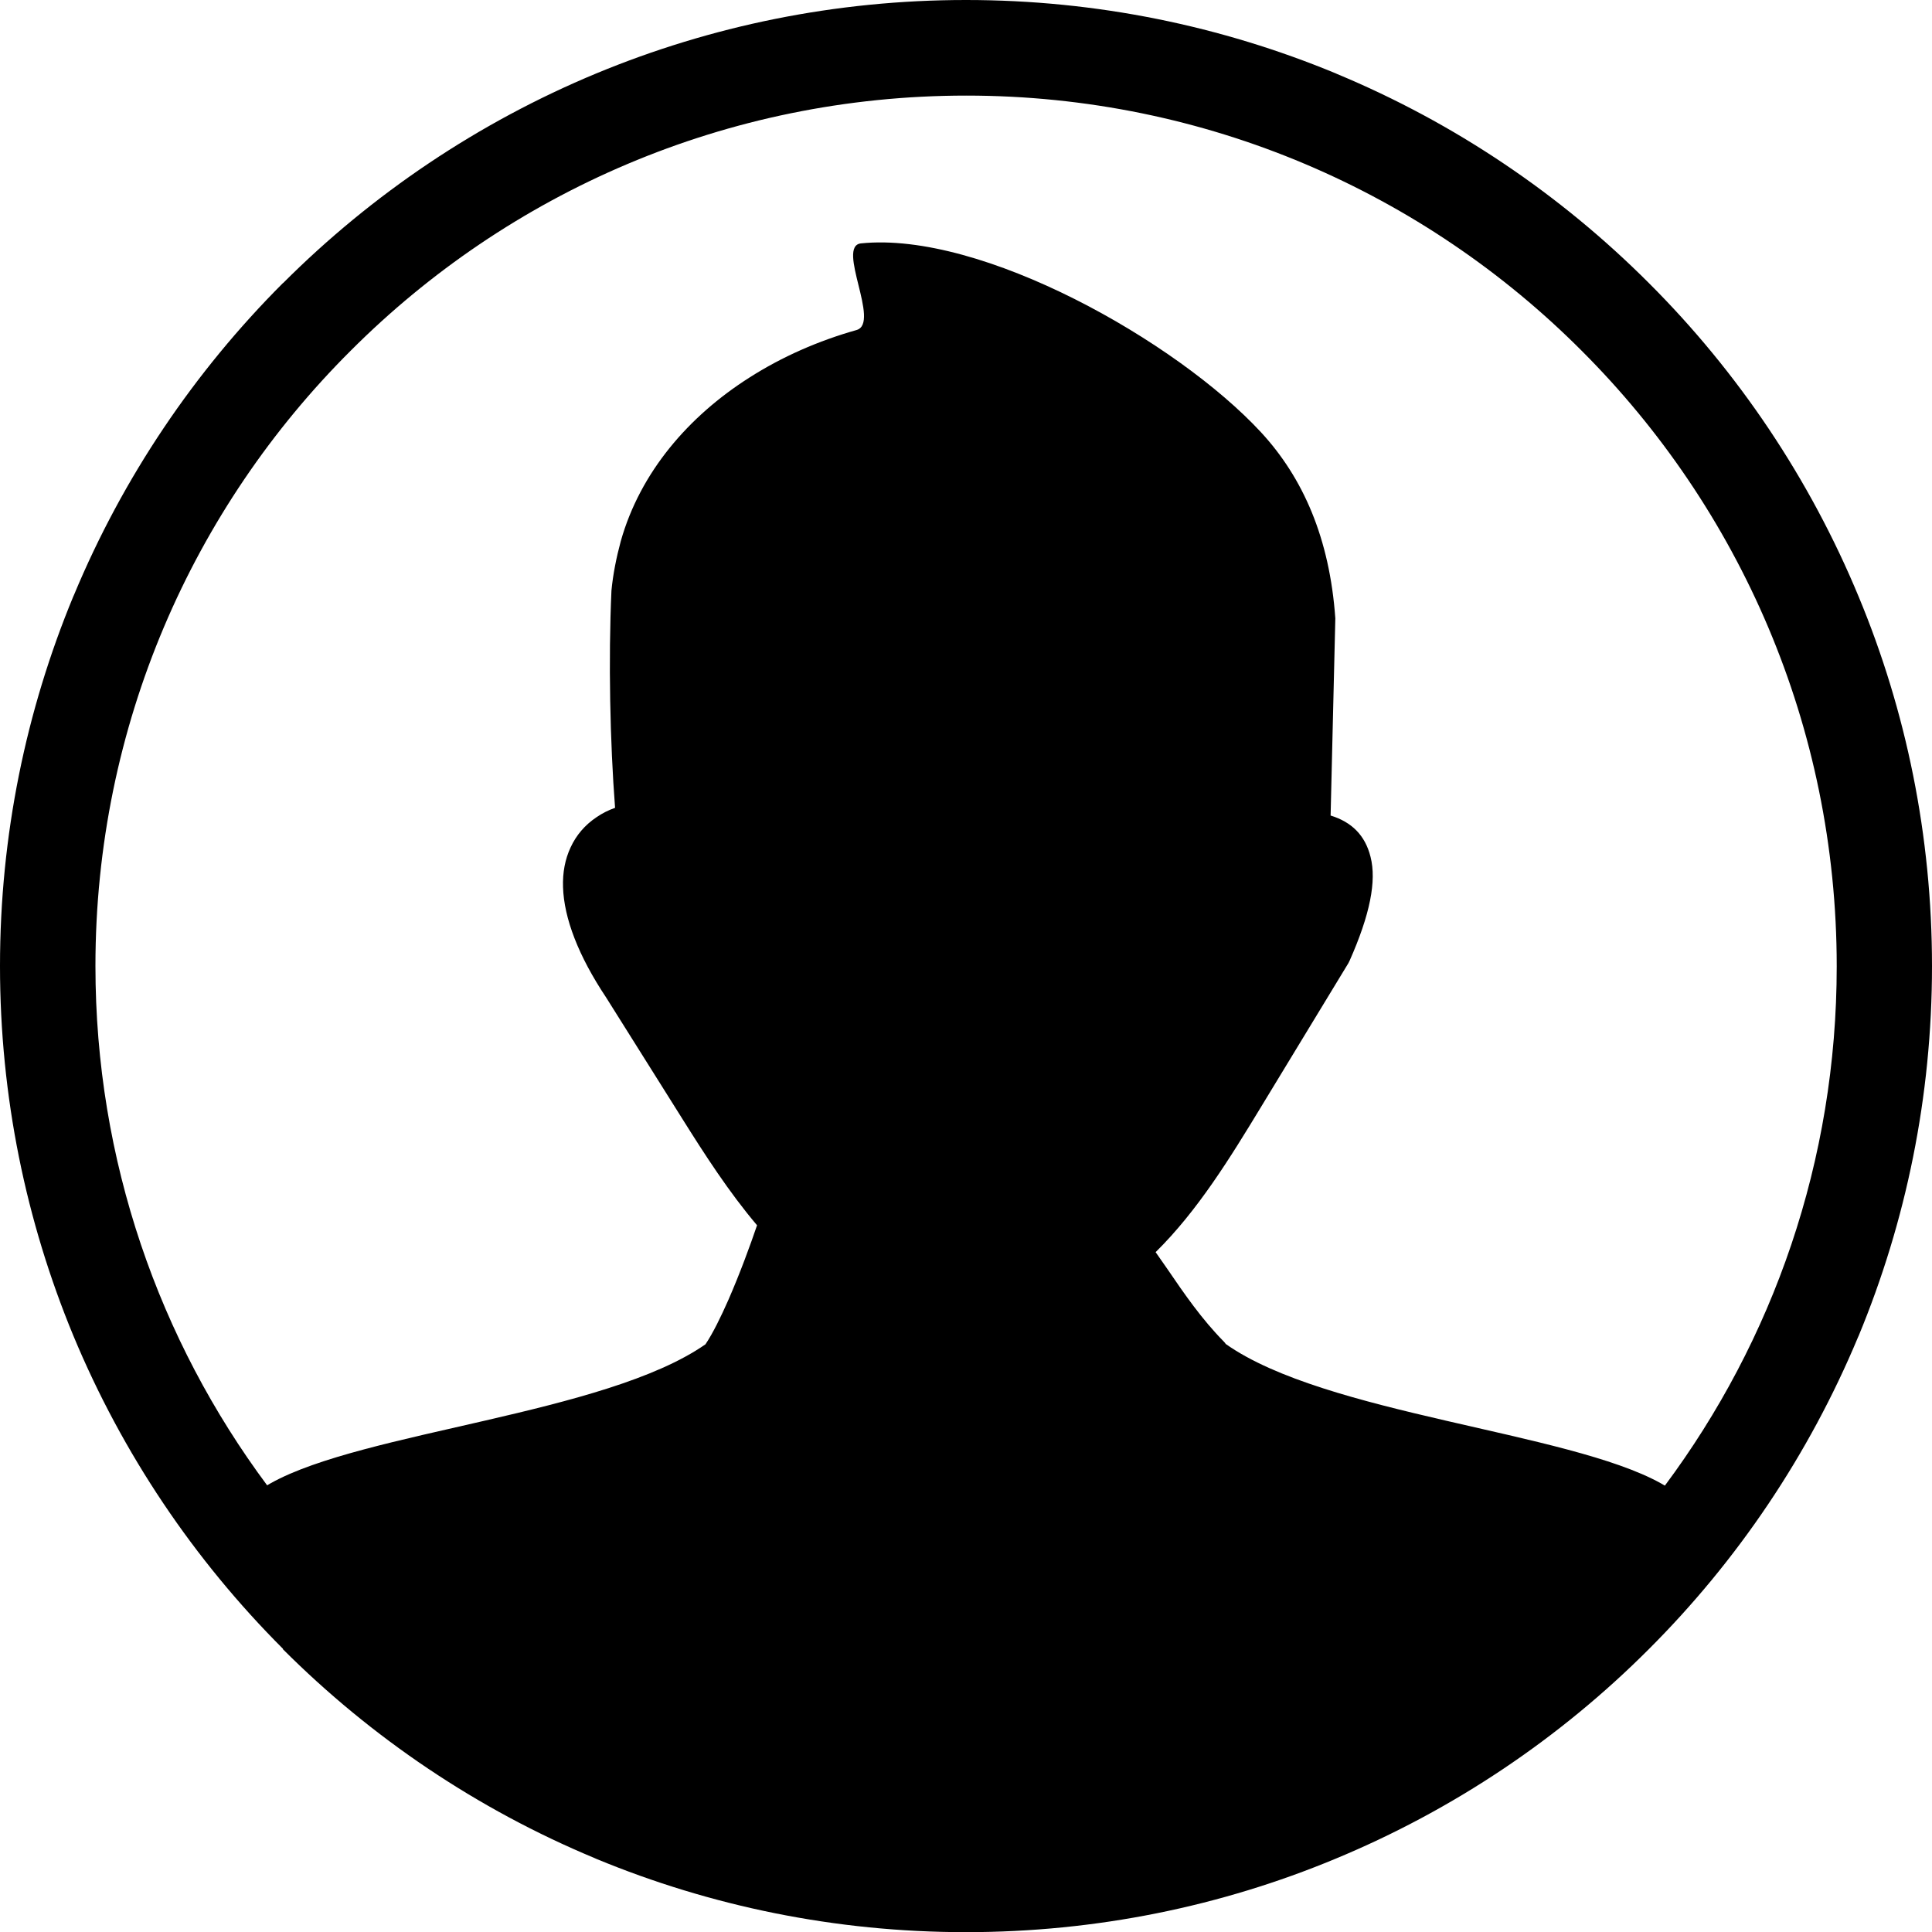
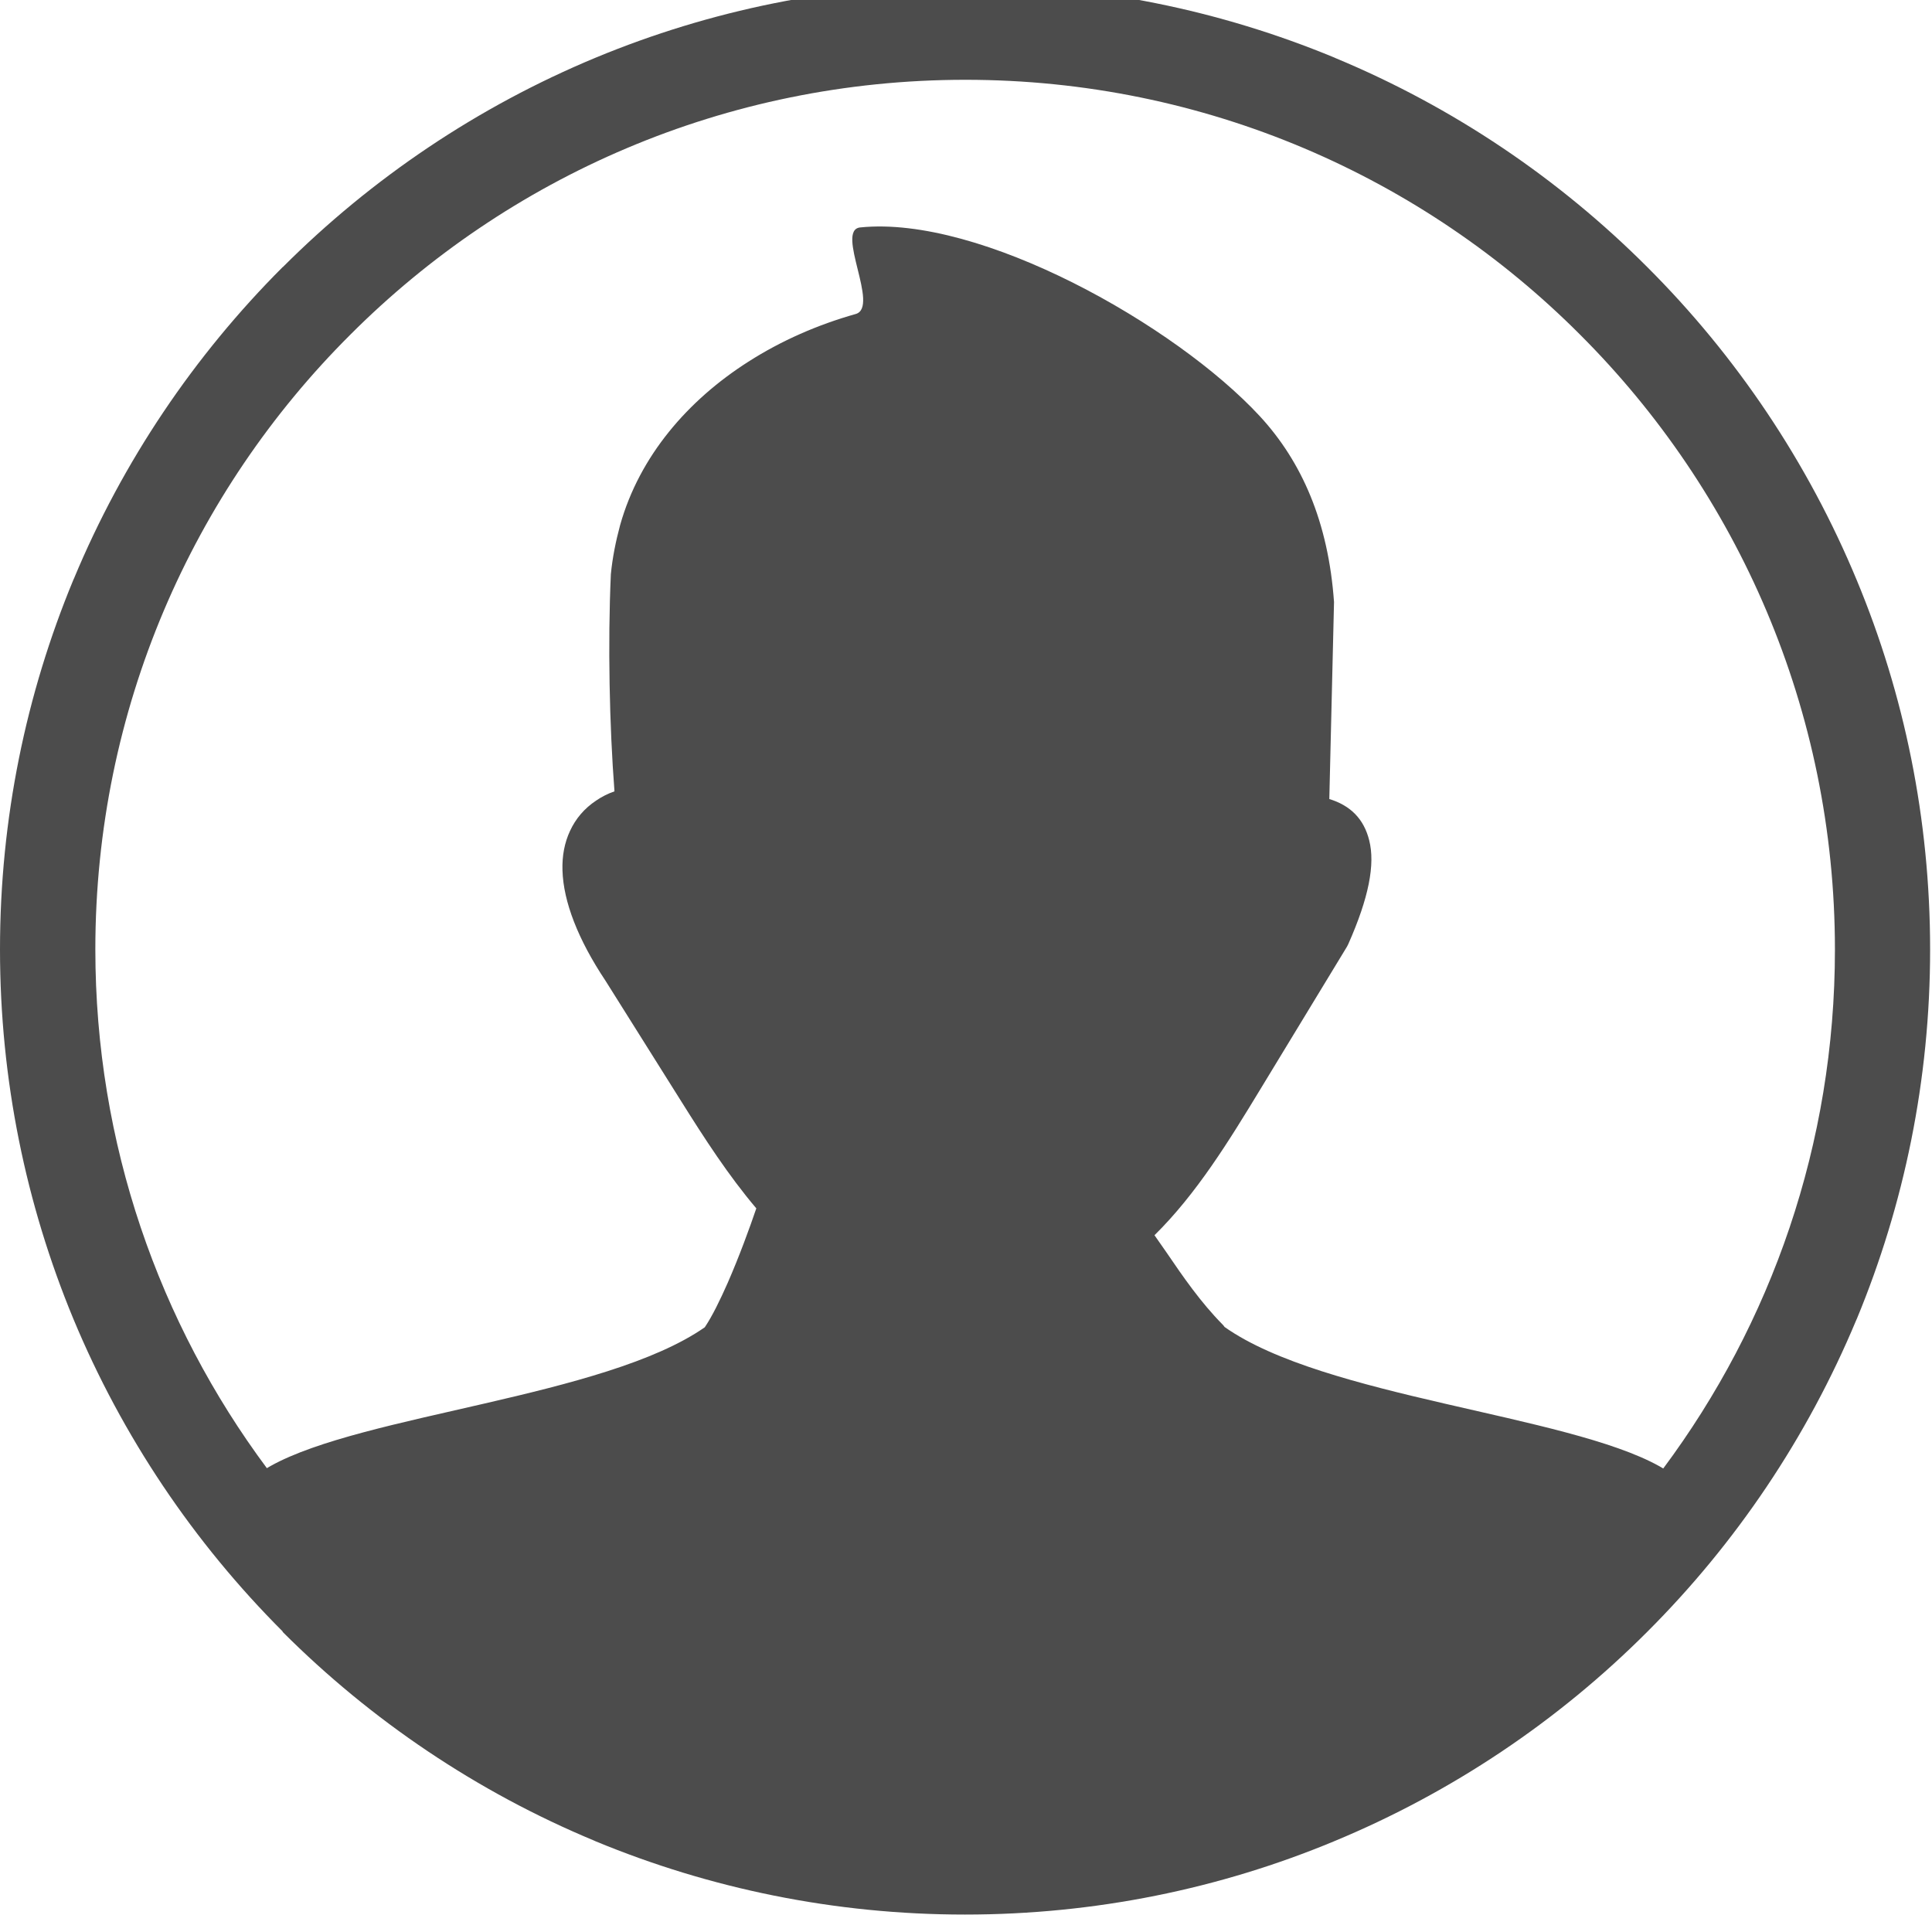
- <svg xmlns="http://www.w3.org/2000/svg" version="1.1" id="Layer_1" x="0px" y="0px" viewBox="0 0 122.88 122.88" style="enable-background:new 0 0 122.88 122.88" xml:space="preserve">
+ <svg xmlns="http://www.w3.org/2000/svg" width="123" height="123">
  <g>
-     <path d="M61.44,0c8.32,0,16.25,1.66,23.5,4.66l0.11,0.05c7.47,3.11,14.2,7.66,19.83,13.3l0,0c5.66,5.65,10.22,12.42,13.34,19.95 c3.01,7.24,4.66,15.18,4.66,23.49c0,8.32-1.66,16.25-4.66,23.5l-0.05,0.11c-3.12,7.47-7.66,14.2-13.3,19.83l0,0 c-5.65,5.66-12.42,10.22-19.95,13.34c-7.24,3.01-15.18,4.66-23.49,4.66c-8.31,0-16.25-1.66-23.5-4.66l-0.11-0.05 c-7.47-3.11-14.2-7.66-19.83-13.29L18,104.87C12.34,99.21,7.78,92.45,4.66,84.94C1.66,77.69,0,69.76,0,61.44s1.66-16.25,4.66-23.5 l0.05-0.11c3.11-7.47,7.66-14.2,13.29-19.83L18.01,18c5.66-5.66,12.42-10.22,19.94-13.34C45.19,1.66,53.12,0,61.44,0L61.44,0z M16.99,94.47l0.24-0.14c5.9-3.29,21.26-4.38,27.64-8.83c0.47-0.7,0.97-1.72,1.46-2.83c0.73-1.67,1.4-3.5,1.82-4.74 c-1.78-2.1-3.31-4.47-4.77-6.8l-4.83-7.69c-1.76-2.64-2.68-5.04-2.74-7.02c-0.03-0.93,0.13-1.77,0.48-2.52 c0.36-0.78,0.91-1.43,1.66-1.93c0.35-0.24,0.74-0.44,1.17-0.59c-0.32-4.17-0.43-9.42-0.23-13.82c0.1-1.04,0.31-2.09,0.59-3.13 c1.24-4.41,4.33-7.96,8.16-10.4c2.11-1.35,4.43-2.36,6.84-3.04c1.54-0.44-1.31-5.34,0.28-5.51c7.67-0.79,20.08,6.22,25.44,12.01 c2.68,2.9,4.37,6.75,4.73,11.84l-0.3,12.54l0,0c1.34,0.41,2.2,1.26,2.54,2.63c0.39,1.53-0.03,3.67-1.33,6.6l0,0 c-0.02,0.05-0.05,0.11-0.08,0.16l-5.51,9.07c-2.02,3.33-4.08,6.68-6.75,9.31C73.75,80,74,80.35,74.24,80.7 c1.09,1.6,2.19,3.2,3.6,4.63c0.05,0.05,0.09,0.1,0.12,0.15c6.34,4.48,21.77,5.57,27.69,8.87l0.24,0.14 c6.87-9.22,10.93-20.65,10.93-33.03c0-15.29-6.2-29.14-16.22-39.15c-10-10.03-23.85-16.23-39.14-16.23 c-15.29,0-29.14,6.2-39.15,16.22C12.27,32.3,6.07,46.15,6.07,61.44C6.07,73.82,10.13,85.25,16.99,94.47L16.99,94.47L16.99,94.47z" />
+     <path stroke="null" opacity="0.7" id="svg_3" d="m61.44,-1c8.32,0 16.25,1.66 23.5,4.66l0.11,0.05c7.47,3.11 14.2,7.66 19.83,13.3l0,0c5.66,5.65 10.22,12.42 13.34,19.95c3.01,7.24 4.66,15.18 4.66,23.49c0,8.32 -1.66,16.25 -4.66,23.5l-0.05,0.11c-3.12,7.47 -7.66,14.2 -13.3,19.83l0,0c-5.65,5.66 -12.42,10.22 -19.95,13.34c-7.24,3.01 -15.18,4.66 -23.49,4.66c-8.31,0 -16.25,-1.66 -23.5,-4.66l-0.11,-0.05c-7.47,-3.11 -14.2,-7.66 -19.83,-13.29l0.01,-0.02c-5.66,-5.66 -10.22,-12.42 -13.34,-19.93c-3,-7.25 -4.66,-15.18 -4.66,-23.5s1.66,-16.25 4.66,-23.5l0.05,-0.11c3.11,-7.47 7.66,-14.2 13.29,-19.83l0.01,0c5.66,-5.66 12.42,-10.22 19.94,-13.34c7.24,-3 15.17,-4.66 23.49,-4.66l0,0zm-44.45,94.47l0.24,-0.14c5.9,-3.29 21.26,-4.38 27.64,-8.83c0.47,-0.7 0.97,-1.72 1.46,-2.83c0.73,-1.67 1.4,-3.5 1.82,-4.74c-1.78,-2.1 -3.31,-4.47 -4.77,-6.8l-4.83,-7.69c-1.76,-2.64 -2.68,-5.04 -2.74,-7.02c-0.03,-0.93 0.13,-1.77 0.48,-2.52c0.36,-0.78 0.91,-1.43 1.66,-1.93c0.35,-0.24 0.74,-0.44 1.17,-0.59c-0.32,-4.17 -0.43,-9.42 -0.23,-13.82c0.1,-1.04 0.31,-2.09 0.59,-3.13c1.24,-4.41 4.33,-7.96 8.16,-10.4c2.11,-1.35 4.43,-2.36 6.84,-3.04c1.54,-0.44 -1.31,-5.34 0.28,-5.51c7.67,-0.79 20.08,6.22 25.44,12.01c2.68,2.9 4.37,6.75 4.73,11.84l-0.3,12.54l0,0c1.34,0.41 2.2,1.26 2.54,2.63c0.39,1.53 -0.03,3.67 -1.33,6.6l0,0c-0.02,0.05 -0.05,0.11 -0.08,0.16l-5.51,9.07c-2.02,3.33 -4.08,6.68 -6.75,9.31c0.25,0.36 0.5,0.71 0.74,1.06c1.09,1.6 2.19,3.2 3.6,4.63c0.05,0.05 0.09,0.1 0.12,0.15c6.34,4.48 21.77,5.57 27.69,8.87l0.24,0.14c6.87,-9.22 10.93,-20.65 10.93,-33.03c0,-15.29 -6.2,-29.14 -16.22,-39.15c-10,-10.03 -23.85,-16.23 -39.14,-16.23c-15.29,0 -29.14,6.2 -39.15,16.22c-10.04,10 -16.24,23.85 -16.24,39.14c0,12.38 4.06,23.81 10.92,33.03l0,0l0,0z" />
  </g>
</svg>
